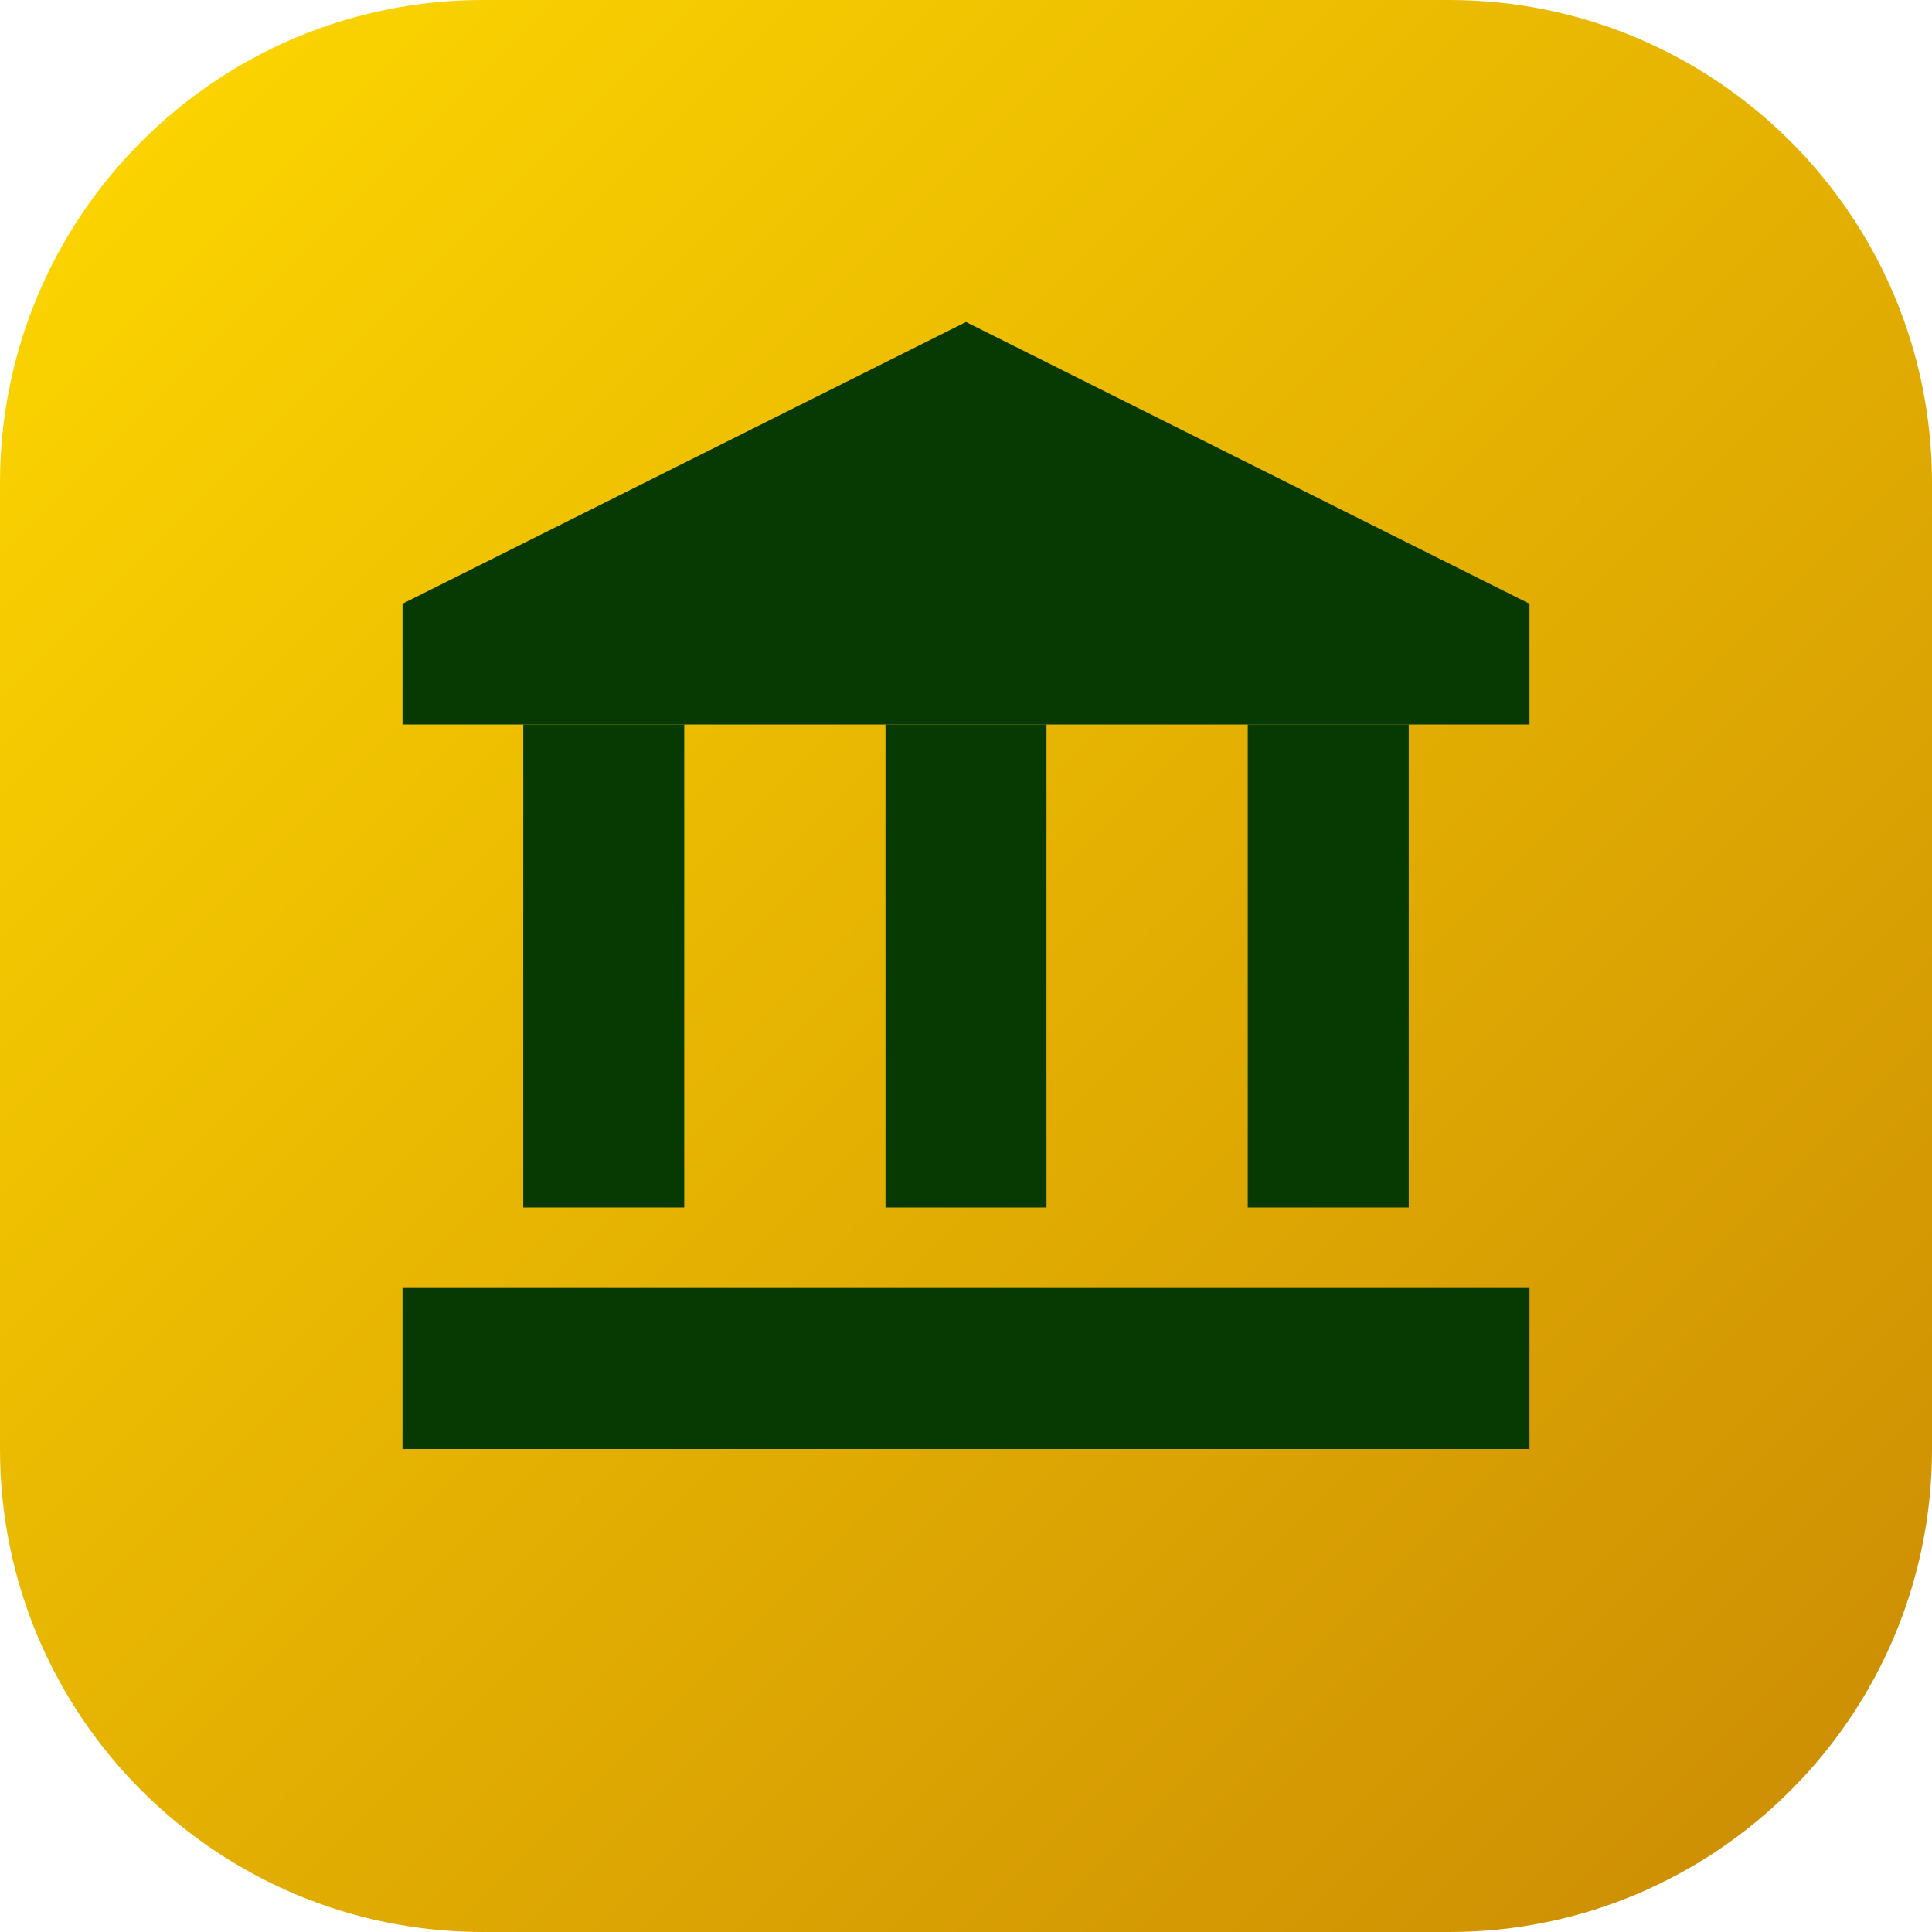
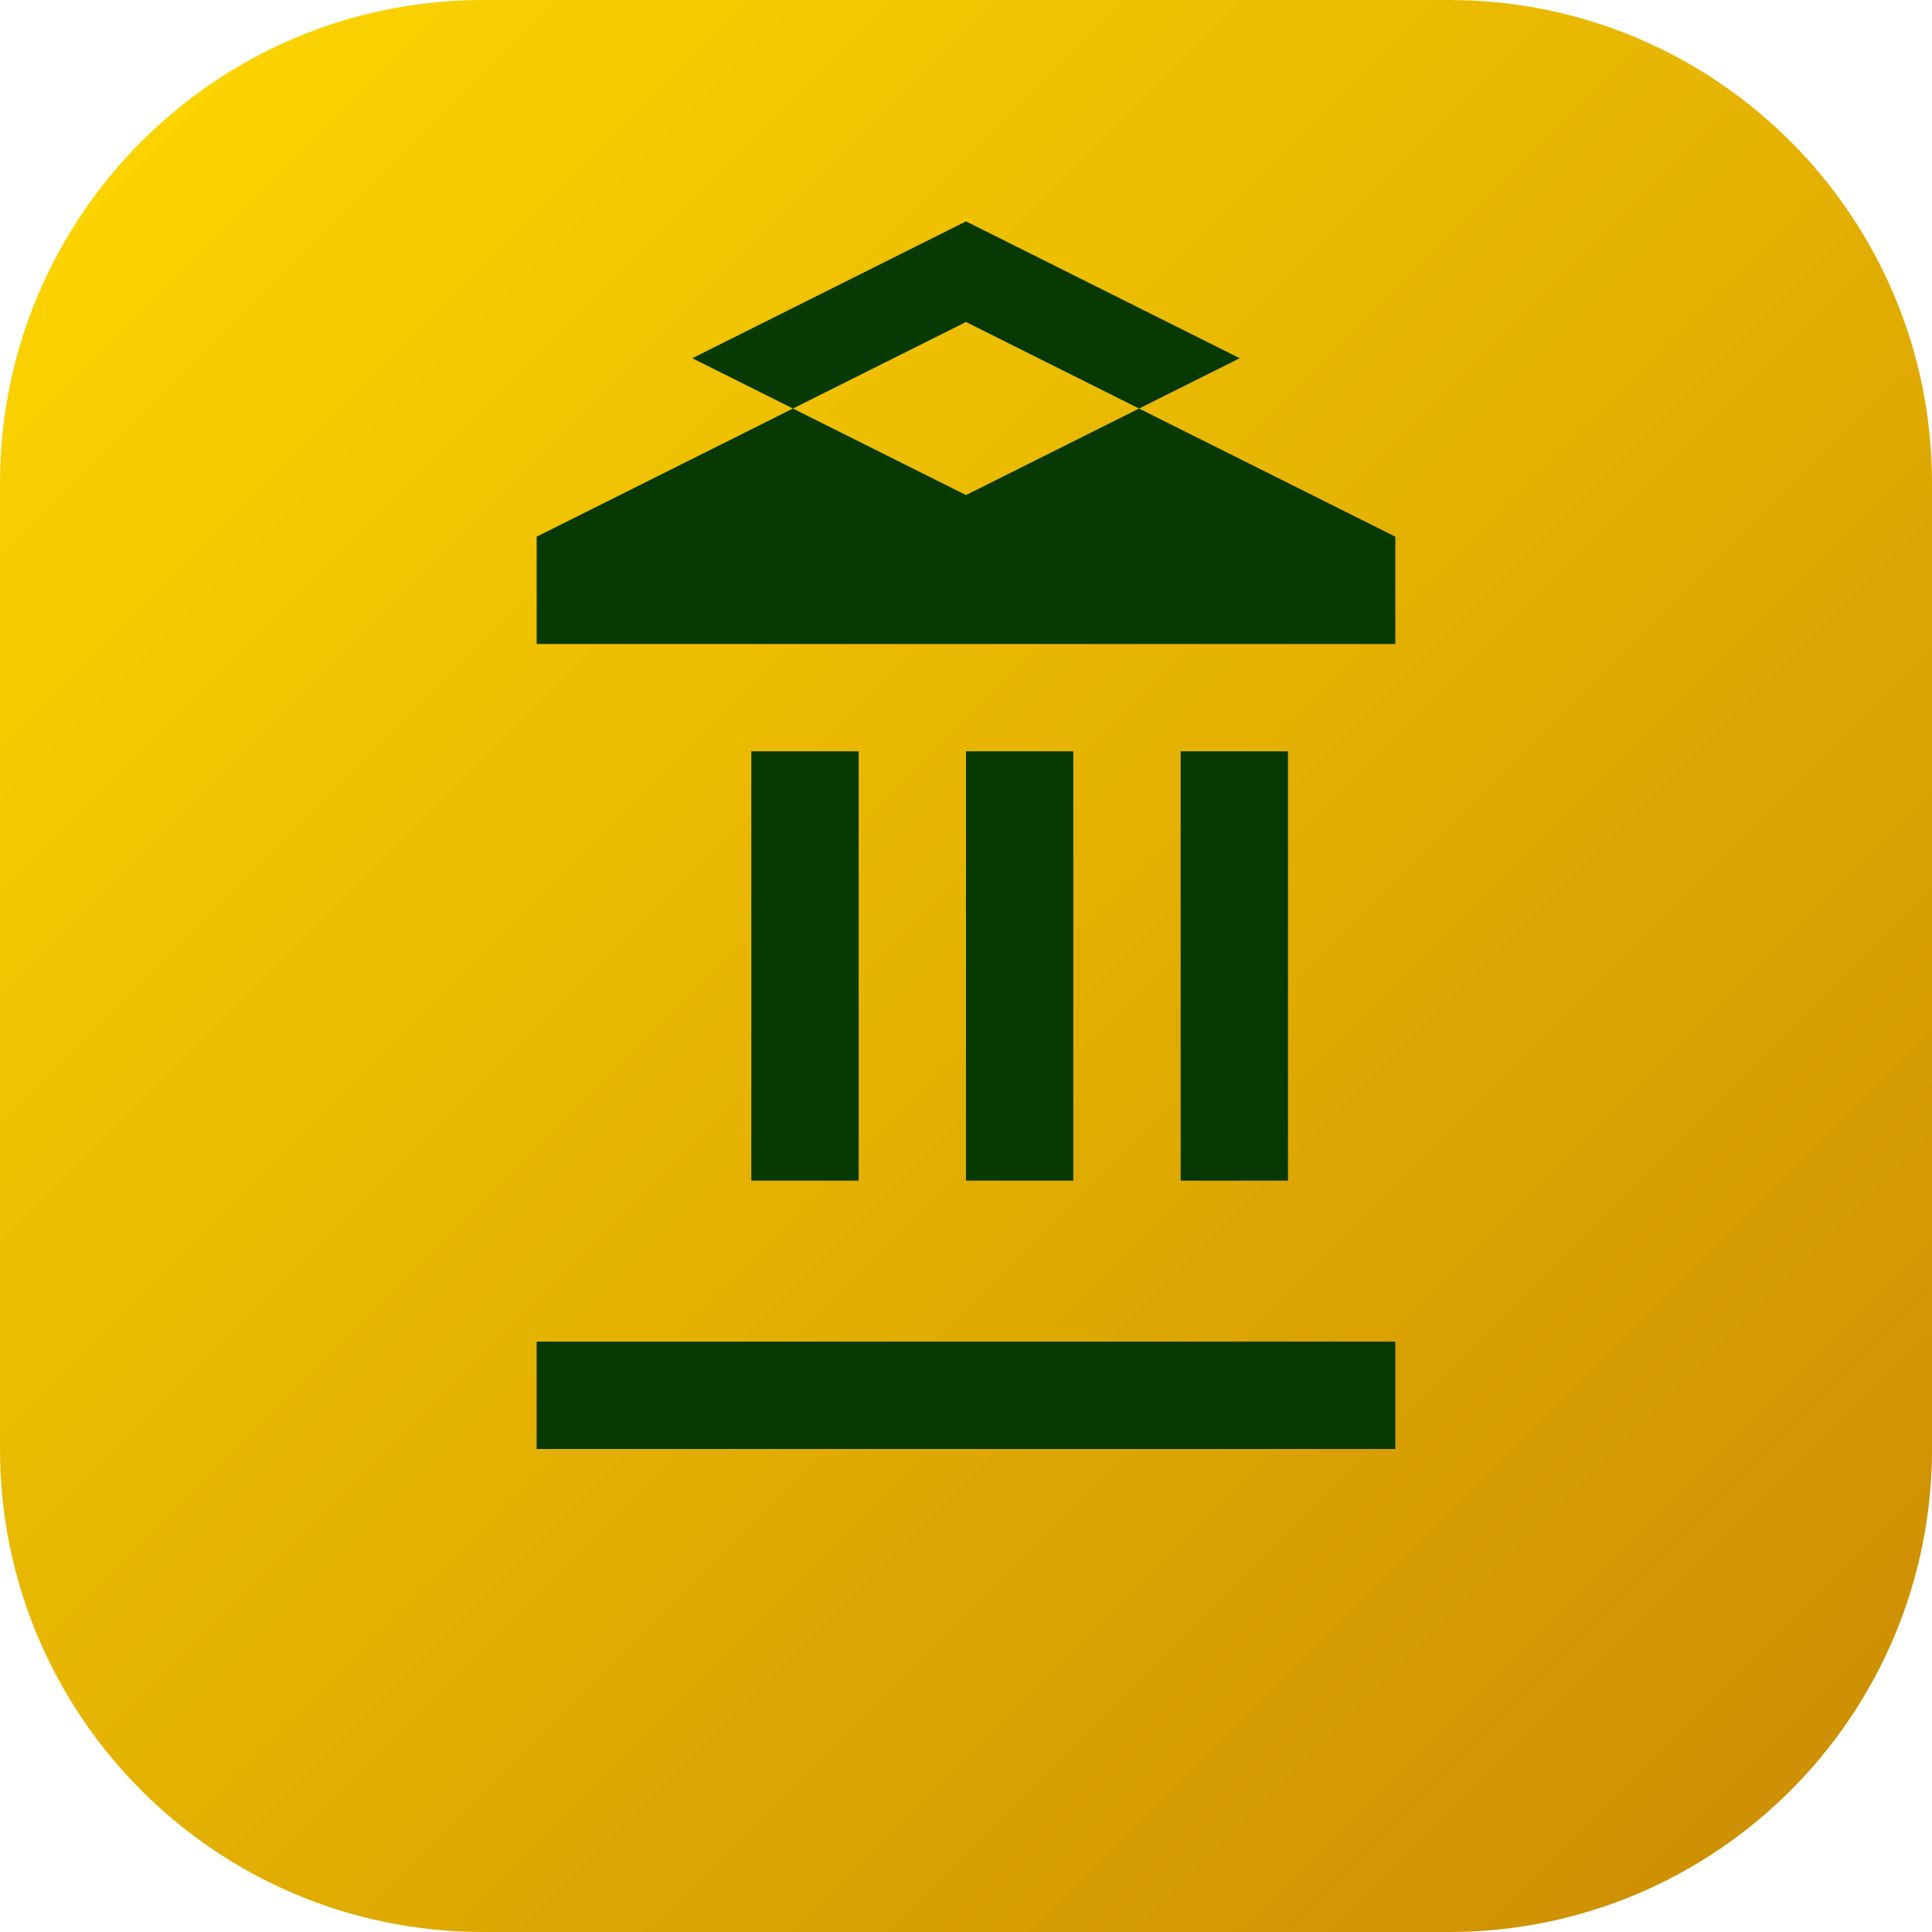
<svg xmlns="http://www.w3.org/2000/svg" viewBox="0 0 48 48">
  <defs>
    <linearGradient id="bg" x1="0%" y1="0%" x2="100%" y2="100%">
      <stop offset="0%" stop-color="#FFD900" />
      <stop offset="100%" stop-color="#ca8a04" />
    </linearGradient>
  </defs>
  <rect width="48" height="48" rx="12" fill="url(#bg)" />
-   <g fill="#073902">
-     <path d="M10 36v-4h28v4H10z" />
-     <path d="M13 30V18h4v12h-4z" />
-     <path d="M22 30V18h4v12h-4z" />
-     <path d="M31 30V18h4v12h-4z" />
-     <path d="M10 18v-3l14-7 14 7v3H10z" />
+   <g fill="#073902" transform="translate(8, 8) scale(0.033333) translate(0, 960)">
+     <path d="M160-120v-80h640v80H160Zm160-200v-320h80v320h-80Zm160 0v-320h80v320h-80Zm160 0v-320h80v320h-80ZM160-720v-80l320-160 320 160v80H160Zm320-111 204-102-204-102-204 102 204 102Z" />
  </g>
</svg>
